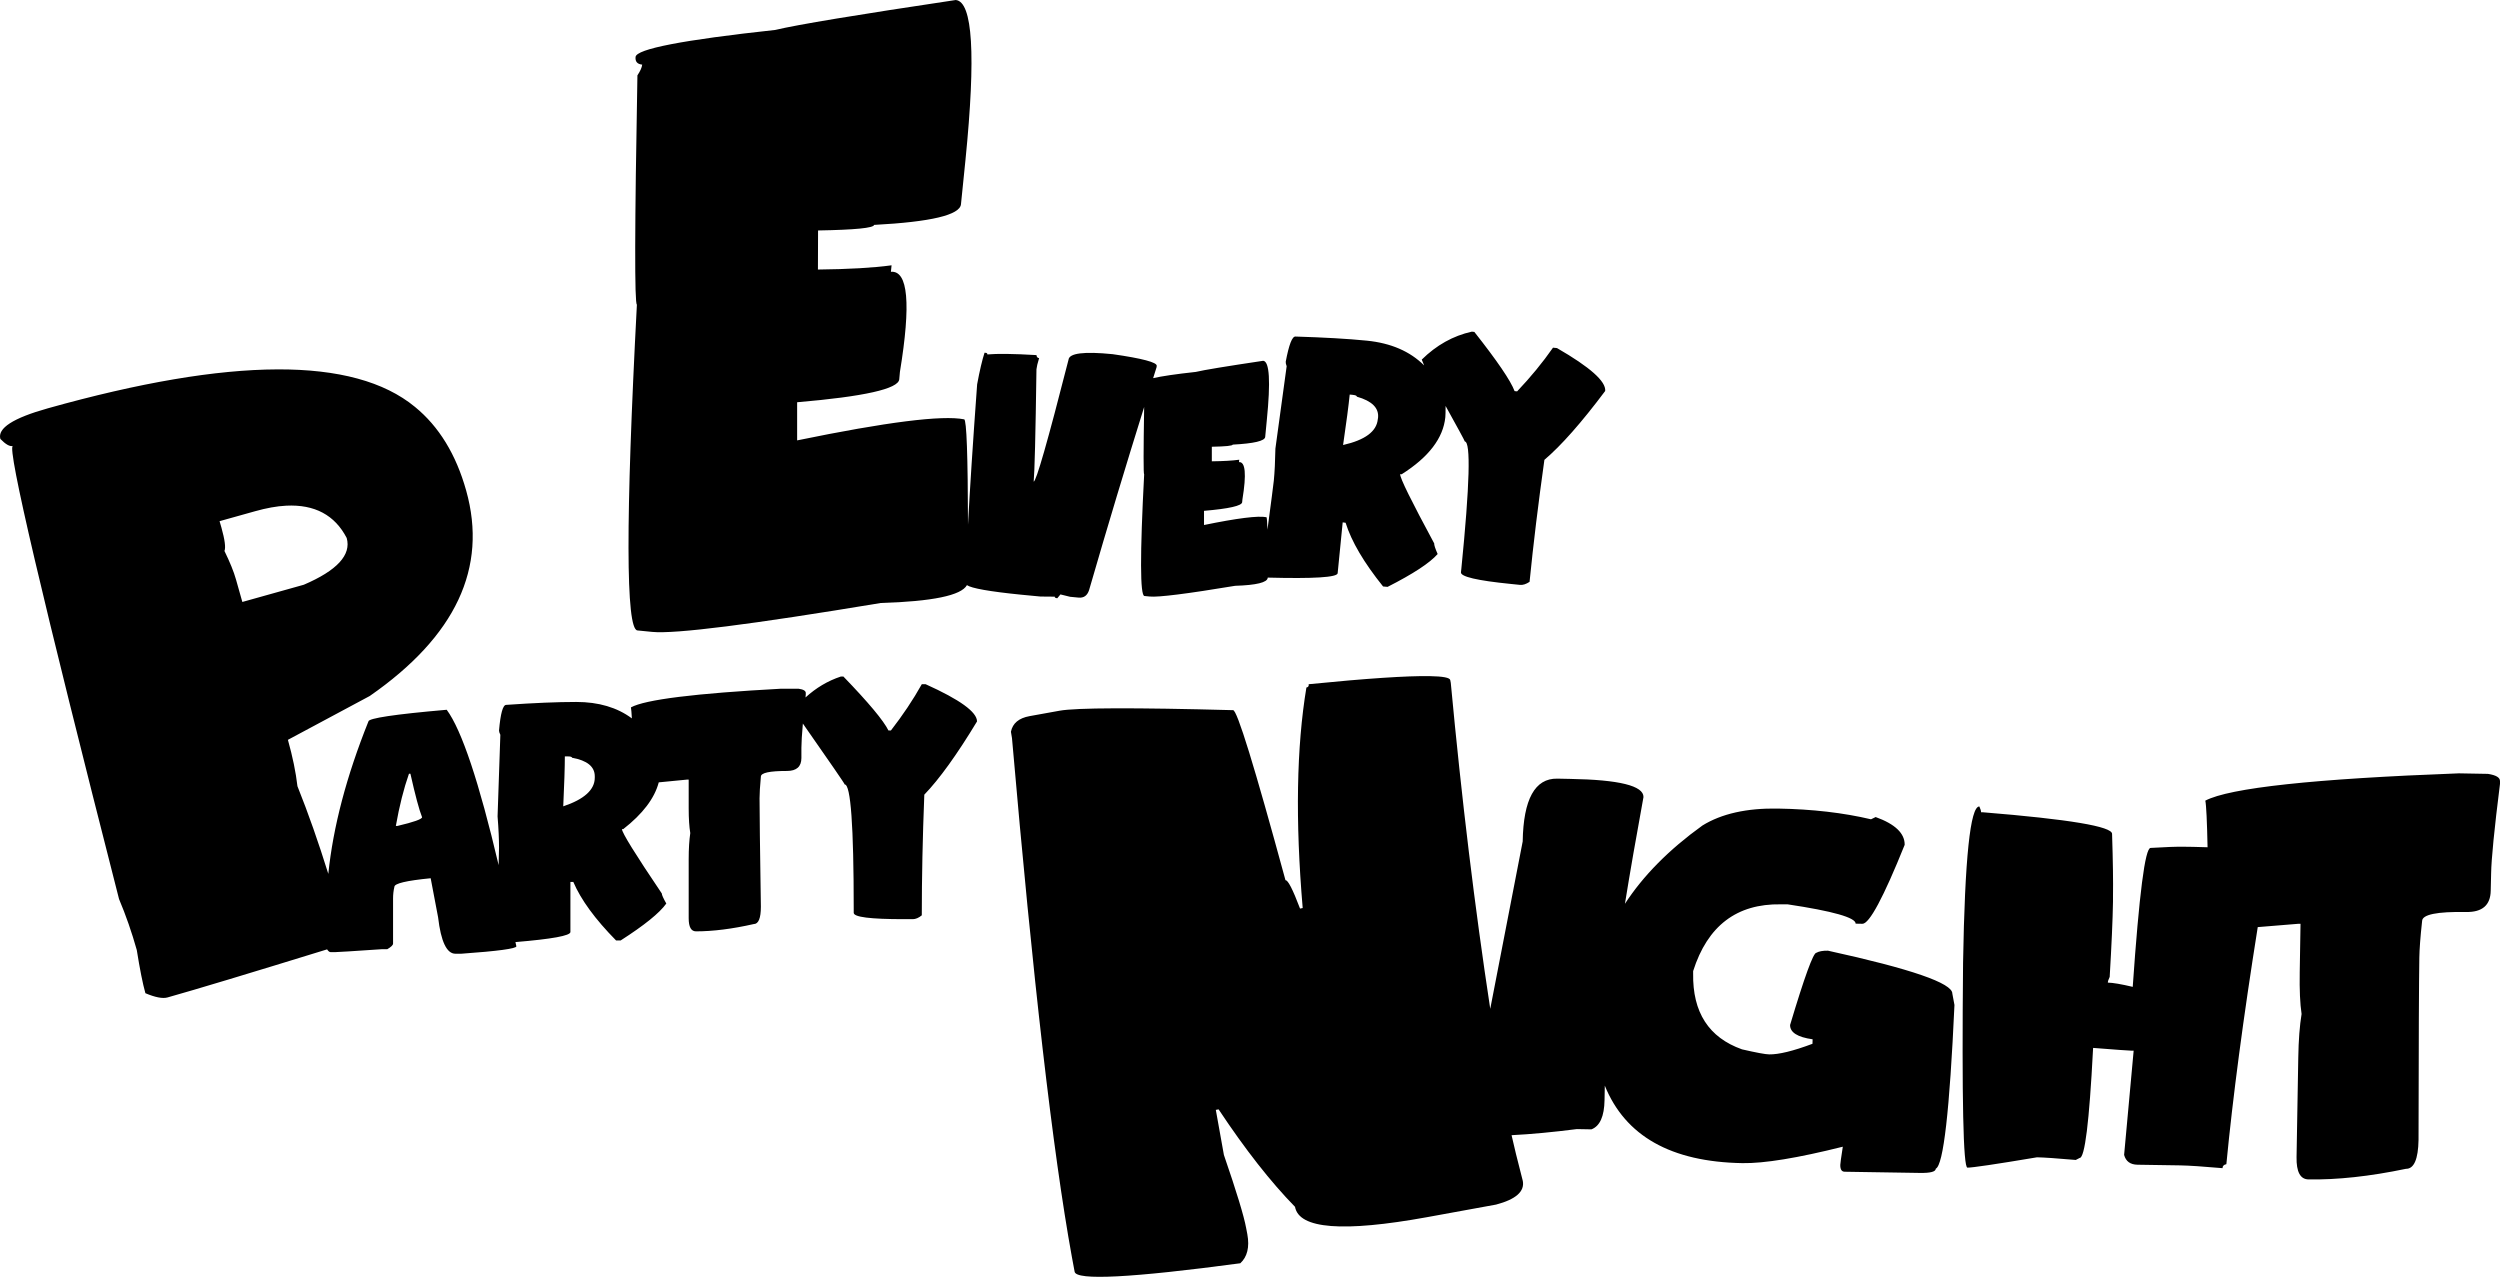
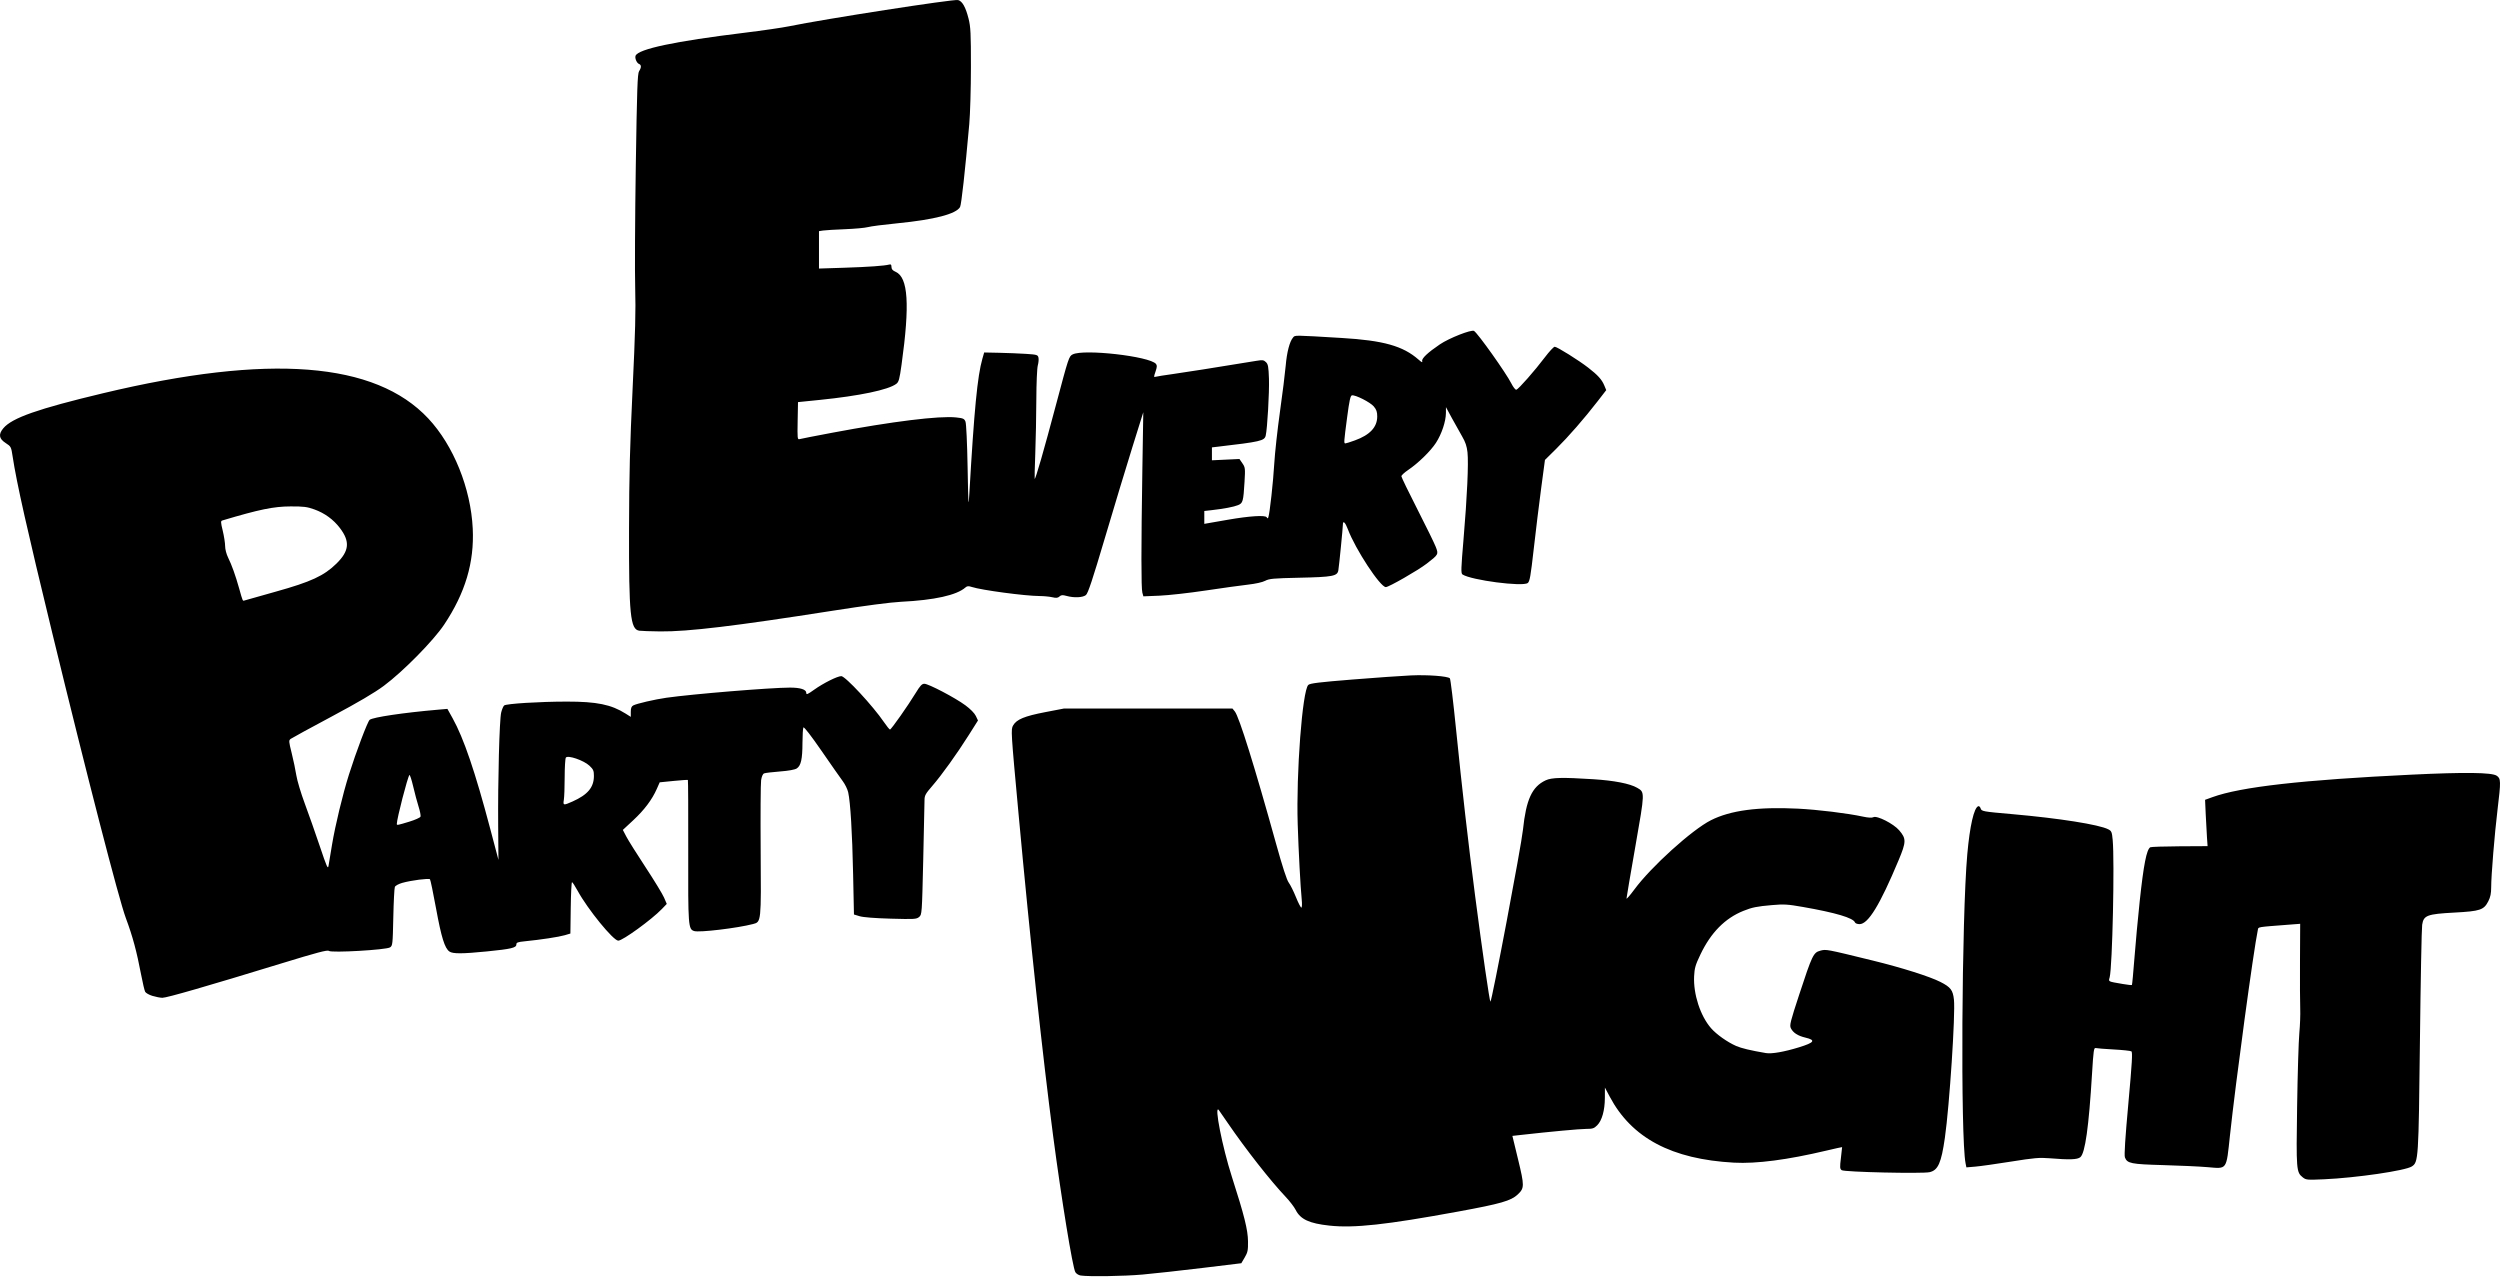
- <svg xmlns="http://www.w3.org/2000/svg" width="589.867" height="301.266" id="svg6046" version="1.1">
+ <svg xmlns="http://www.w3.org/2000/svg" width="589.864" height="301.109" id="svg6046" version="1.1">
  <defs id="defs6048" />
-   <g id="layer1" transform="translate(-370.781,-196.0148)">
-     <path style="font-size:63.494px;font-style:normal;font-variant:normal;font-weight:bold;font-stretch:normal;text-indent:0;text-align:center;text-decoration:none;line-height:125%;letter-spacing:-5px;word-spacing:0px;text-transform:none;direction:ltr;block-progression:tb;writing-mode:lr-tb;text-anchor:middle;color:#000000;fill:#000000;fill-opacity:1;fill-rule:nonzero;stroke:none;stroke-width:2;marker:none;visibility:visible;font-family:Otaku Rant;-inkscape-font-specification:Otaku Rant Bold" d="m 596.304,196.015 c -23.22,3.47 -37.411,5.821 -42.594,7.062 -21.79,2.366 -32.78,4.488 -32.969,6.375 -0.109,1.089 0.401,1.696 1.562,1.812 -0.065,0.653 -0.436,1.501 -1.125,2.531 -0.653,35.856 -0.691,53.891 -0.125,54.094 -2.678,50.976 -2.634,76.599 0.125,76.875 l 3.469,0.344 c 5.371,0.537 23.341,-1.732 53.906,-6.812 12.247,-0.377 19.033,-1.78 20.375,-4.219 1.064,0.737 5.301,1.505 12.75,2.25 l 4.594,0.438 3.375,0.031 c -0.022,0.217 0.16,0.332 0.594,0.375 l 0.75,-0.906 2.281,0.562 1.969,0.188 c 1.246,0.125 2.069,-0.453 2.5,-1.75 4.411,-15.267 8.758,-29.644 13,-43.219 -0.166,10.326 -0.185,15.84 0,15.906 -0.999,19.023 -0.967,28.585 0.062,28.688 l 1.281,0.125 c 2.004,0.2 8.719,-0.635 20.125,-2.531 5.022,-0.154 7.579,-0.792 7.687,-1.875 2e-4,-0.024 -1e-4,-0.039 0,-0.062 10.868,0.283 16.402,-0.055 16.5,-1.031 l 1.188,-12 0.687,0.094 c 1.39,4.434 4.342,9.438 8.844,15.031 l 1.062,0.094 c 6.024,-3.063 9.96,-5.637 11.812,-7.75 -0.58,-1.316 -0.848,-2.148 -0.812,-2.5 -5.423,-10.062 -8.115,-15.504 -8.031,-16.344 l 0.344,0.031 c 6.395,-4.039 9.819,-8.539 10.312,-13.469 0.038,-0.376 0.064,-1.362 0.062,-2.656 2.696,4.864 4.544,8.249 4.531,8.375 1.436,0.144 1.173,10.146 -0.812,30 l -0.094,0.875 c -0.103,1.029 3.818,1.954 11.781,2.75 l 2.156,0.219 c 0.677,0.068 1.429,-0.172 2.25,-0.719 0.896,-8.966 2.067,-18.556 3.5,-28.781 3.976,-3.378 8.756,-8.793 14.344,-16.25 0.225,-2.248 -3.563,-5.623 -11.375,-10.125 l -0.937,-0.094 c -2.459,3.529 -5.289,6.965 -8.469,10.312 l -0.594,-0.062 c -0.929,-2.473 -4.11,-7.138 -9.5,-13.969 l -0.594,-0.062 c -4.42,0.981 -8.354,3.192 -11.812,6.594 0.259,0.587 0.407,0.987 0.562,1.375 -3.327,-3.324 -7.836,-5.274 -13.531,-5.844 -4.523,-0.452 -10.13,-0.766 -16.812,-0.969 -0.786,-0.079 -1.552,1.883 -2.313,5.938 -0.024,0.244 0.046,0.607 0.219,1.062 l -2.656,19.438 c -0.057,3.031 -0.175,5.558 -0.375,7.562 -0.092,0.92 -0.679,5.419 -1.5,11.562 -0.057,-1.84 -0.131,-2.926 -0.25,-2.938 -1.931,-0.385 -6.842,0.224 -14.719,1.844 l 0,-3.344 c 5.905,-0.504 8.916,-1.192 9,-2.031 l 0.062,-0.656 c 0.983,-6.002 0.704,-8.934 -0.812,-8.812 l 0.062,-0.562 c -1.609,0.222 -3.757,0.345 -6.469,0.375 l 0,-3.438 c 3.261,-0.057 4.91,-0.229 4.937,-0.5 5.006,-0.265 7.561,-0.864 7.656,-1.812 l 0.375,-3.906 c 0.923,-9.236 0.646,-13.913 -0.844,-14.062 -8.665,1.295 -13.972,2.162 -15.906,2.625 -4.753,0.516 -8.064,1.014 -10.062,1.469 0.271,-0.854 0.542,-1.747 0.812,-2.594 l 0.031,-0.312 c 0.081,-0.813 -3.394,-1.748 -10.406,-2.75 -6.799,-0.68 -10.252,-0.231 -10.406,1.312 -4.905,19.234 -7.65,28.807 -8.219,28.75 0.211,-2.113 0.44,-10.928 0.656,-26.5 0.057,-0.569 0.262,-1.458 0.625,-2.625 -0.379,-0.038 -0.587,-0.277 -0.625,-0.719 -5.412,-0.322 -9.275,-0.362 -11.594,-0.156 0.022,-0.217 -0.1,-0.351 -0.344,-0.375 l -0.312,-0.031 c -0.555,1.723 -1.151,4.218 -1.75,7.469 -1.025,14.045 -1.717,24.843 -2.156,33.125 -0.034,-16.27 -0.327,-24.817 -0.906,-24.875 -5.176,-1.031 -18.299,0.628 -39.406,4.969 l 0,-9 c 15.823,-1.35 23.869,-3.156 24.094,-5.406 l 0.156,-1.75 c 2.635,-16.084 1.94,-23.952 -2.125,-23.625 l 0.156,-1.531 c -4.311,0.595 -10.109,0.92 -17.375,1 l 0.031,-9.219 c 8.739,-0.152 13.146,-0.587 13.219,-1.312 13.414,-0.711 20.246,-2.334 20.5,-4.875 l 1.063,-10.469 c 2.475,-24.751 1.711,-37.319 -2.281,-37.719 z m -160.125,87.156 c -14.438,0.056 -32.484,3.118 -54.125,9.188 -8.163,2.29 -11.897,4.688 -11.188,7.219 1.249,1.288 2.242,1.852 2.938,1.656 -1.392,0.391 6.954,36.015 25.062,106.906 1.623,3.845 3.016,7.855 4.188,12.031 0.72,4.508 1.392,7.909 2.031,10.188 2.324,0.986 4.08,1.319 5.219,1 6.798,-1.907 19.578,-5.771 37.656,-11.344 0.279,0.432 0.564,0.656 0.844,0.656 l 1,0 c 0.588,0 4.233,-0.233 10.969,-0.688 l 1.375,0 c 0.909,-0.535 1.375,-0.97 1.375,-1.344 l 0,-10.625 c 0,-0.936 0.099,-1.868 0.313,-2.75 -10e-5,-0.802 2.842,-1.47 8.562,-2.031 l 1.75,9.219 c 0.668,5.72 2.036,8.594 4.094,8.594 l 1.344,0 c 8.687,-0.615 13.031,-1.215 13.031,-1.75 -0.072,-0.351 -0.147,-0.652 -0.219,-1 8.634,-0.723 12.969,-1.508 12.969,-2.375 l 0,-11.812 0.688,0 c 1.791,4.197 5.149,8.787 10.094,13.812 l 1.063,0 c 5.586,-3.582 9.178,-6.473 10.781,-8.719 -0.695,-1.23 -1.062,-2.027 -1.062,-2.375 -6.282,-9.302 -9.406,-14.359 -9.406,-15.188 l 0.313,0 c 4.593,-3.586 7.386,-7.264 8.375,-11.031 1.823,-0.17 3.898,-0.361 6.75,-0.656 l 0.312,0 0,6.812 c 10e-5,2.432 0.135,4.369 0.375,5.812 -0.24,1.631 -0.375,3.697 -0.375,6.156 l 0,13.938 c 10e-5,2.058 0.569,3.094 1.719,3.094 4.01,0 8.546,-0.569 13.625,-1.719 1.123,0 1.687,-1.367 1.688,-4.094 -0.213,-13.873 -0.312,-22.408 -0.312,-25.562 0,-1.149 0.099,-2.853 0.312,-5.125 -2e-4,-0.909 2.067,-1.344 6.156,-1.344 2.272,4e-5 3.406,-1.031 3.406,-3.062 l 0,-2.406 c 0,-1.136 0.12,-3.174 0.344,-5.719 6.427,9.2 9.875,14.197 9.875,14.375 1.417,3e-5 2.125,9.782 2.125,29.375 l 0,0.906 c 0,1.016 3.954,1.5 11.812,1.5 l 2.125,0 c 0.668,0 1.377,-0.291 2.125,-0.906 -2e-4,-8.848 0.193,-18.338 0.594,-28.469 3.555,-3.689 7.706,-9.449 12.438,-17.281 -10e-5,-2.219 -4.053,-5.146 -12.125,-8.781 l -0.906,0 c -2.058,3.689 -4.501,7.324 -7.281,10.906 l -0.594,0 c -1.149,-2.325 -4.691,-6.571 -10.625,-12.719 l -0.594,0 c -3.106,1.022 -5.874,2.687 -8.344,4.938 0.03,-0.28 0.031,-0.43 0.062,-0.719 l 0,-0.344 c -10e-5,-0.508 -0.569,-0.84 -1.719,-1 l -4.094,0 c -20.261,1.096 -32.07,2.562 -35.438,4.406 0.081,0.342 0.141,1.321 0.219,2.594 -3.475,-2.58 -7.845,-3.875 -13.125,-3.875 -4.464,6e-5 -9.982,0.233 -16.531,0.688 -0.775,5e-5 -1.34,2.026 -1.688,6.062 0,0.241 0.099,0.572 0.313,1 l -0.656,19.25 c 0.24,2.967 0.344,5.428 0.344,7.406 0,0.436 -0.047,2.469 -0.094,4.094 -4.602,-19.568 -8.7,-31.847 -12.25,-36.656 -12.323,1.069 -18.469,2.002 -18.469,2.75 -5.165,12.87 -8.328,24.851 -9.469,35.969 -2.294,-7.372 -4.712,-14.277 -7.281,-20.688 -0.382,-3.306 -1.132,-6.951 -2.25,-10.938 l 19.312,-10.344 c 20.281,-14.084 27.861,-30.244 22.75,-48.469 -2.396,-8.542 -6.429,-15.127 -12.094,-19.75 -7.234,-5.957 -18.062,-8.9 -32.5,-8.844 z m 253.062,5.938 0.656,0.062 c 0.704,0.07 1.053,0.221 1.031,0.438 3.565,1.013 5.23,2.666 5,4.969 l -0.062,0.375 c -0.287,2.871 -3.009,4.884 -8.188,6.062 0.78,-5.339 1.302,-9.306 1.562,-11.906 z m -250.937,26.219 c 6.715,-0.335 11.484,2.215 14.281,7.625 1.118,3.987 -2.264,7.666 -10.125,11.031 l -14.5,4.062 -1.5,-5.312 c -0.515,-1.835 -1.431,-4.076 -2.719,-6.719 0.328,-0.774 0.097,-2.62 -0.719,-5.531 l -0.437,-1.5 8.375,-2.344 c 2.674,-0.75 5.105,-1.201 7.344,-1.312 z m 269.781,40.219 c -5.266,-0.092 -14.782,0.534 -28.531,1.906 0.079,0.435 -0.096,0.702 -0.531,0.781 -2.331,14.029 -2.637,31.366 -0.875,52.031 l -0.625,0.125 c -1.727,-4.564 -2.878,-6.789 -3.437,-6.688 -7.323,-26.908 -11.443,-40.294 -12.375,-40.125 -23.41,-0.628 -37.054,-0.574 -40.906,0.125 l -7.094,1.281 c -2.547,0.463 -3.999,1.688 -4.406,3.688 l 0.25,1.5 c 4.932,56.863 9.636,97.648 14.125,122.375 l 0.656,3.531 c 0.383,2.112 13.407,1.444 39.094,-2 1.645,-1.519 2.209,-3.799 1.656,-6.844 l -0.281,-1.469 c -0.507,-2.796 -2.259,-8.552 -5.25,-17.25 l -1.906,-10.625 0.656,-0.125 c 6.272,9.451 12.278,17.113 18.031,23 0.947,5.219 11.337,6.035 31.156,2.438 l 16.281,-2.969 c 4.654,-1.23 6.763,-3.077 6.313,-5.562 -1.282,-4.923 -2.145,-8.514 -2.656,-10.812 4.635,-0.231 9.778,-0.722 15.406,-1.438 l 3.437,0.062 c 1.996,-0.76 3.029,-3.059 3.094,-6.906 l 0.062,-3.406 c 4.827,11.892 15.636,17.999 32.469,18.281 5.117,0.086 13.01,-1.198 23.688,-3.875 -0.4,2.532 -0.584,3.964 -0.594,4.281 -0.018,1.071 0.317,1.613 1.031,1.625 l 17.719,0.281 c 2.499,0.042 3.769,-0.286 3.781,-1 1.799,-0.843 3.275,-13.73 4.406,-38.625 l -0.5,-2.688 c 0.041,-2.459 -9.738,-5.829 -29.344,-10.125 -1.23,-0.021 -2.149,0.153 -2.75,0.5 -0.714,-0.012 -2.784,5.663 -6.188,17.031 -0.029,1.745 1.75,2.879 5.313,3.375 l -0.031,1.062 c -4.551,1.709 -7.958,2.538 -10.219,2.5 -0.912,-0.015 -3.047,-0.417 -6.406,-1.188 -7.848,-2.79 -11.685,-8.744 -11.531,-17.906 l 0,-0.562 c 3.393,-10.694 10.296,-15.924 20.688,-15.75 l 1.594,0 c 10.724,1.608 16.087,3.135 16.062,4.562 l 1.594,0.031 c 1.626,0.027 4.96,-6.172 9.969,-18.625 0.045,-2.697 -2.23,-4.898 -6.844,-6.562 l -1.094,0.531 c -6.52,-1.537 -13.838,-2.395 -21.969,-2.531 -7.377,-0.124 -13.322,1.219 -17.812,4 -7.918,5.697 -13.986,11.862 -18.281,18.469 1.224,-7.579 2.672,-15.9 4.375,-25.188 0.044,-2.657 -5.731,-4.087 -17.312,-4.281 l -3.031,-0.062 c -5.275,-0.088 -7.989,4.858 -8.156,14.812 l -7.656,39.5 c -3.628,-23.826 -6.749,-49.434 -9.312,-76.906 l -0.125,-0.656 c -0.106,-0.582 -1.715,-0.882 -4.875,-0.938 z m -204.031,18.938 0.625,0 c 0.695,5e-5 1.062,0.099 1.062,0.312 3.582,0.642 5.375,2.103 5.375,4.375 l 0,0.344 c 0,2.833 -2.492,5.093 -7.438,6.75 0.241,-5.293 0.375,-9.215 0.375,-11.781 z m 446.844,4 c -34.138,1.273 -54.06,3.428 -59.781,6.438 0.228,1.038 0.405,4.909 0.531,11 -1.09,-0.04 -2.191,-0.073 -3.406,-0.094 l -2.281,-0.031 c -1.587,-0.026 -4.176,0.064 -7.75,0.281 -1.309,-0.022 -2.701,10.907 -4.219,32.781 -2.727,-0.641 -4.685,-0.98 -5.875,-1 0.01,-0.317 0.15,-0.753 0.438,-1.344 0.443,-7.491 0.708,-13.418 0.781,-17.781 l 0,-1.375 c 0.054,-3.212 -0.01,-8.084 -0.219,-14.594 0.029,-1.745 -10.113,-3.444 -30.438,-5.094 l -0.469,0 c 0.01,-0.317 -0.139,-0.775 -0.406,-1.375 -2.142,-0.036 -3.431,12.245 -3.844,36.875 -0.302,32.209 0.039,48.327 1.031,48.344 1.071,0.018 6.54,-0.778 16.406,-2.438 1.586,0.027 4.64,0.232 9.156,0.625 l 0.906,-0.469 c 1.229,0.021 2.276,-8.464 3.156,-25.469 l 0.031,-0.5 c 5.23,0.405 8.261,0.642 9.094,0.656 l 0.469,0 -2.25,24.594 c 0.411,1.514 1.451,2.284 3.156,2.312 l 10.062,0.156 c 2.102,0.035 5.444,0.263 10,0.656 0.01,-0.516 0.309,-0.829 0.906,-0.938 1.526,-15.844 3.996,-34.516 7.406,-55.938 2.817,-0.222 5.518,-0.431 9.562,-0.781 l 0.531,0 -0.188,11.469 c -0.069,4.095 0.073,7.376 0.438,9.812 -0.451,2.738 -0.712,6.173 -0.781,10.312 l -0.406,23.469 c -0.058,3.465 0.878,5.218 2.813,5.25 6.749,0.113 14.418,-0.708 23,-2.5 1.89,0.032 2.892,-2.254 2.969,-6.844 0.032,-23.359 0.099,-37.69 0.188,-43 0.032,-1.935 0.232,-4.806 0.656,-8.625 0.026,-1.53 3.491,-2.24 10.375,-2.125 3.825,0.064 5.755,-1.611 5.813,-5.031 l 0.094,-4.062 c 0.056,-3.375 0.743,-10.422 2.094,-21.156 l 0,-0.625 c 0.014,-0.855 -0.913,-1.416 -2.844,-1.719 l -6.906,-0.125 z m -483.625,0.094 0.344,0 c 1.149,5.105 2.055,8.513 2.75,10.25 0,0.454 -1.937,1.154 -5.812,2.062 l -0.375,0 c 0.829,-4.704 1.864,-8.811 3.094,-12.312 z" id="path5439" />
+   <g id="layer1" transform="translate(-402.1944,-178.9747)">
+     <path style="fill:#000000" d="m 657.157,479.923 c -0.457,-0.069 -1.014,-0.42 -1.236,-0.78 -0.638,-1.032 -3.285,-17.261 -5.246,-32.162 -2.465,-18.73 -5.425,-46.286 -8.147,-75.844 -1.824,-19.808 -1.838,-20.042 -1.288,-21.005 0.812,-1.421 2.672,-2.188 7.597,-3.136 l 4.351,-0.838 19.904,0 19.904,0 0.55,0.679 c 1.014,1.252 4.675,12.992 9.741,31.238 1.502,5.409 2.519,8.533 2.979,9.152 0.385,0.517 1.149,2.054 1.698,3.416 0.549,1.362 1.123,2.476 1.275,2.476 0.158,0 0.198,-0.801 0.092,-1.875 -0.301,-3.075 -0.744,-11.371 -0.948,-17.779 -0.385,-12.052 1.101,-31.572 2.502,-32.886 0.405,-0.38 2.549,-0.643 10.412,-1.274 5.446,-0.437 11.656,-0.874 13.802,-0.971 3.93,-0.177 8.677,0.179 9.186,0.688 0.151,0.151 0.806,5.543 1.454,11.982 1.402,13.92 2.913,27.127 4.502,39.343 1.702,13.087 3.421,24.977 3.611,24.977 0.328,0 7.273,-36.702 7.678,-40.575 0.747,-7.139 2.14,-10.165 5.372,-11.666 1.423,-0.661 3.921,-0.719 11.168,-0.259 5.003,0.317 8.708,1.04 10.406,2.029 1.839,1.071 1.845,0.869 -0.431,13.868 -1.141,6.517 -2.078,12.029 -2.083,12.249 -0.01,0.221 0.82,-0.725 1.833,-2.1 3.955,-5.375 13.606,-14.106 18.09,-16.368 4.608,-2.324 11.123,-3.193 20.472,-2.732 4.716,0.233 11.67,1.083 15.392,1.882 1.275,0.274 2.121,0.319 2.469,0.133 0.832,-0.445 4.754,1.548 6.069,3.085 1.712,2 1.698,2.708 -0.138,7.099 -4.405,10.54 -7.165,15.052 -9.206,15.052 -0.506,0 -0.989,-0.182 -1.075,-0.404 -0.409,-1.065 -4.519,-2.287 -12.267,-3.646 -3.649,-0.64 -4.478,-0.69 -7.354,-0.44 -3.533,0.307 -4.642,0.531 -6.692,1.355 -4.363,1.754 -7.678,5.116 -10.155,10.3 -1.185,2.48 -1.395,3.205 -1.487,5.138 -0.202,4.224 1.466,9.343 3.987,12.239 1.275,1.465 3.84,3.284 5.918,4.199 1.223,0.538 3.449,1.07 7.037,1.68 1.367,0.232 4.289,-0.278 7.826,-1.367 3.632,-1.119 4.006,-1.685 1.5,-2.277 -1.805,-0.426 -2.913,-1.144 -3.448,-2.233 -0.331,-0.675 -0.111,-1.556 1.98,-7.925 3.058,-9.312 3.345,-9.912 4.95,-10.348 1.401,-0.38 1.296,-0.4 12.432,2.328 6.811,1.668 13.384,3.746 15.912,5.03 2.442,1.24 2.969,1.928 3.211,4.195 0.365,3.412 -1.048,24.951 -2.138,32.589 -0.848,5.939 -1.613,7.66 -3.606,8.11 -1.723,0.389 -20.129,-0.027 -20.732,-0.468 -0.444,-0.325 -0.466,-0.653 -0.192,-2.879 0.17,-1.382 0.297,-2.535 0.282,-2.564 -0.015,-0.028 -1.67,0.338 -3.678,0.815 -9.216,2.188 -16.518,3.14 -21.85,2.849 -14.685,-0.801 -24.117,-5.806 -29.285,-15.544 l -1.153,-2.171 -0.01,2.421 c -0.01,2.956 -0.678,5.347 -1.811,6.48 -0.739,0.739 -1.079,0.851 -2.596,0.851 -1.493,0 -8.371,0.636 -15.433,1.428 l -1.98,0.222 1.35,5.577 c 1.504,6.213 1.499,6.746 -0.072,8.229 -1.606,1.515 -3.978,2.196 -14.12,4.056 -16.986,3.115 -24.493,3.933 -30.326,3.305 -4.768,-0.513 -6.848,-1.482 -7.972,-3.713 -0.346,-0.688 -1.397,-2.06 -2.335,-3.05 -3.603,-3.805 -9.444,-11.25 -13.653,-17.404 -1.129,-1.65 -2.102,-3.057 -2.162,-3.126 -1.122,-1.282 0.843,8.72 3.09,15.728 2.969,9.258 3.788,12.54 3.822,15.303 0.026,2.094 -0.073,2.575 -0.776,3.77 l -0.805,1.37 -9.246,1.122 c -5.085,0.617 -11.406,1.313 -14.046,1.547 -4.439,0.393 -12.688,0.521 -14.633,0.227 z m 288.361,-23.157 c -1.518,-1.212 -1.557,-1.716 -1.329,-16.786 0.116,-7.652 0.351,-15.418 0.523,-17.258 0.172,-1.84 0.266,-4.426 0.211,-5.747 -0.056,-1.32 -0.081,-6.368 -0.056,-11.216 l 0.045,-8.816 -2.595,0.199 c -7.688,0.591 -7.246,0.519 -7.389,1.197 -1.013,4.804 -5.231,35.899 -6.584,48.538 -0.887,8.288 -0.599,7.882 -5.304,7.482 -1.881,-0.16 -6.588,-0.378 -10.461,-0.484 -7.576,-0.208 -8.478,-0.39 -9.019,-1.813 -0.194,-0.509 0.061,-4.505 0.813,-12.765 0.883,-9.696 1.02,-12.07 0.707,-12.263 -0.213,-0.132 -2.092,-0.331 -4.175,-0.443 -2.083,-0.112 -4,-0.264 -4.259,-0.337 -0.409,-0.116 -0.52,0.672 -0.838,5.946 -0.764,12.66 -1.632,18.871 -2.77,19.807 -0.706,0.581 -2.535,0.644 -7.322,0.251 -2.316,-0.19 -3.598,-0.078 -9.001,0.786 -3.465,0.554 -7.259,1.089 -8.43,1.188 l -2.13,0.181 -0.191,-0.955 c -1.21,-6.048 -0.922,-58.027 0.404,-72.941 0.592,-6.666 1.585,-10.995 2.596,-11.322 0.192,-0.062 0.436,0.16 0.542,0.493 0.23,0.726 0.404,0.758 7.509,1.382 11.018,0.968 20.459,2.461 22.615,3.576 0.768,0.397 0.866,0.631 1.04,2.479 0.477,5.049 -0.064,29.914 -0.706,32.423 -0.28,1.097 -0.539,0.963 3.091,1.594 1.121,0.195 2.091,0.302 2.155,0.238 0.064,-0.064 0.334,-2.95 0.601,-6.413 0.266,-3.463 0.821,-9.454 1.233,-13.314 0.924,-8.656 1.623,-12.23 2.498,-12.77 0.171,-0.106 3.284,-0.209 6.917,-0.229 l 6.606,-0.037 -0.14,-1.975 c -0.077,-1.086 -0.211,-3.545 -0.297,-5.465 l -0.156,-3.489 1.724,-0.626 c 6.699,-2.433 21.201,-4.071 47.05,-5.314 12.518,-0.602 18.845,-0.524 20.021,0.248 1.011,0.663 1.027,1.255 0.209,8.02 -0.705,5.828 -1.498,15.529 -1.498,18.315 0,1.443 -0.179,2.311 -0.675,3.283 -1.054,2.063 -1.911,2.351 -7.96,2.677 -6.514,0.351 -7.303,0.648 -7.649,2.88 -0.128,0.825 -0.365,13.163 -0.527,27.418 -0.318,27.983 -0.357,28.585 -1.906,29.6 -1.526,1 -13.115,2.695 -20.736,3.033 -3.989,0.177 -4.241,0.154 -5.004,-0.456 z M 438.145,413.946 c -0.78,-0.24 -1.545,-0.674 -1.701,-0.964 -0.155,-0.29 -0.577,-2.076 -0.937,-3.969 -1.066,-5.599 -2.003,-9.073 -3.625,-13.433 -1.66,-4.464 -9.101,-33.296 -17.362,-67.276 -5.897,-24.257 -8.413,-35.459 -9.334,-41.559 -0.357,-2.367 -0.381,-2.412 -1.67,-3.249 -1.578,-1.024 -1.733,-2.051 -0.526,-3.485 2.055,-2.443 8.122,-4.572 23.521,-8.254 39.177,-9.369 64.219,-7.425 76.736,5.957 5.955,6.367 10.036,16.476 10.489,25.986 0.381,7.987 -1.759,15.168 -6.747,22.651 -2.529,3.794 -9.691,11.065 -14.215,14.43 -2.213,1.646 -6,3.876 -12.317,7.252 -5.017,2.681 -9.36,5.049 -9.652,5.263 -0.505,0.369 -0.494,0.536 0.213,3.377 0.409,1.644 0.902,4.002 1.095,5.24 0.193,1.238 1.096,4.25 2.006,6.694 0.91,2.444 2.503,6.968 3.539,10.052 1.667,4.964 1.903,5.488 2.057,4.558 0.096,-0.578 0.465,-2.806 0.822,-4.951 0.76,-4.575 2.511,-11.832 3.987,-16.525 1.662,-5.285 4.411,-12.549 4.893,-12.929 0.779,-0.614 7.961,-1.679 16.047,-2.381 l 2.294,-0.199 1.232,2.214 c 2.626,4.721 5.316,12.627 8.869,26.069 l 1.943,7.352 -0.065,-7.952 c -0.088,-10.724 0.296,-25.188 0.713,-26.843 0.186,-0.74 0.501,-1.48 0.7,-1.645 0.511,-0.424 8.341,-0.909 14.779,-0.914 7.077,-0.006 10.483,0.691 13.894,2.844 l 1.203,0.759 0,-1.193 c 0,-0.875 0.156,-1.277 0.584,-1.506 0.806,-0.431 5.104,-1.427 7.817,-1.812 6.199,-0.878 24.535,-2.384 29.134,-2.394 2.47,-0.005 3.87,0.444 3.87,1.241 0,0.5 0.277,0.389 1.894,-0.766 2.136,-1.524 5.449,-3.179 6.366,-3.18 0.953,-3e-4 7.466,7.021 10.091,10.877 0.646,0.949 1.277,1.725 1.402,1.725 0.281,0 4.27,-5.673 6.066,-8.627 1.048,-1.723 1.472,-2.175 2.039,-2.175 0.979,0 7.252,3.288 9.668,5.068 1.193,0.878 2.172,1.875 2.48,2.523 l 0.508,1.071 -2.143,3.396 c -2.828,4.482 -6.43,9.503 -8.664,12.076 -1.568,1.806 -1.805,2.239 -1.807,3.301 -10e-4,0.672 -0.139,7.028 -0.305,14.125 -0.3,12.809 -0.307,12.907 -0.973,13.466 -0.622,0.523 -1.1,0.552 -6.671,0.398 -3.752,-0.104 -6.507,-0.32 -7.351,-0.576 l -1.35,-0.411 -0.2,-9.589 c -0.203,-9.736 -0.635,-16.894 -1.161,-19.243 -0.16,-0.713 -0.729,-1.883 -1.265,-2.601 -0.536,-0.717 -2.797,-3.946 -5.024,-7.174 -2.459,-3.564 -4.137,-5.734 -4.271,-5.524 -0.121,0.191 -0.223,1.832 -0.227,3.647 -0.01,3.832 -0.351,5.372 -1.345,6.024 -0.452,0.296 -1.9,0.558 -3.961,0.717 -1.786,0.137 -3.47,0.34 -3.742,0.45 -0.308,0.125 -0.575,0.731 -0.708,1.606 -0.118,0.773 -0.165,8.224 -0.106,16.558 0.121,17.012 0.135,16.878 -1.803,17.384 -3.703,0.968 -12.677,2.039 -13.88,1.657 -1.404,-0.446 -1.451,-1.068 -1.409,-18.87 0.022,-9.176 -0.015,-16.727 -0.082,-16.78 -0.066,-0.053 -1.59,0.05 -3.385,0.229 l -3.264,0.326 -0.683,1.551 c -1.116,2.532 -2.95,4.973 -5.559,7.397 l -2.455,2.281 0.828,1.587 c 0.455,0.873 2.496,4.125 4.536,7.228 2.04,3.103 3.999,6.317 4.355,7.144 l 0.646,1.502 -1.169,1.213 c -2.414,2.504 -9.237,7.455 -10.275,7.455 -1.174,0 -7.217,-7.418 -9.593,-11.776 -0.607,-1.113 -1.202,-2.024 -1.322,-2.025 -0.12,-10e-4 -0.255,2.727 -0.3,6.061 l -0.081,6.063 -1.35,0.399 c -1.366,0.403 -5.664,1.056 -9.376,1.425 -1.712,0.17 -2.025,0.288 -2.025,0.766 0,0.77 -1.236,1.061 -6.901,1.624 -5.878,0.584 -8.087,0.591 -8.892,0.027 -1.109,-0.777 -1.899,-3.321 -3.148,-10.138 -0.673,-3.673 -1.32,-6.782 -1.437,-6.908 -0.264,-0.284 -4.433,0.255 -6.517,0.843 -0.875,0.247 -1.641,0.663 -1.77,0.961 -0.125,0.289 -0.29,3.526 -0.368,7.191 -0.136,6.395 -0.167,6.682 -0.781,7.078 -0.91,0.587 -13.816,1.329 -14.419,0.829 -0.335,-0.278 -2.713,0.349 -11.268,2.972 -17.387,5.331 -27.025,8.113 -28.026,8.091 -0.513,-0.011 -1.571,-0.217 -2.351,-0.457 z m 60.599,-41.095 c 1.378,-0.42 2.579,-0.956 2.669,-1.19 0.09,-0.234 -0.109,-1.274 -0.441,-2.311 -0.332,-1.037 -0.912,-3.203 -1.287,-4.812 -0.376,-1.61 -0.776,-2.825 -0.89,-2.701 -0.429,0.468 -2.975,10.344 -2.975,11.539 0,0.347 0.163,0.317 2.925,-0.525 z m 38.518,-4.757 c 3.609,-1.611 5.063,-3.346 5.063,-6.042 0,-1.233 -0.138,-1.549 -1.049,-2.409 -1.343,-1.267 -5.154,-2.571 -5.574,-1.907 -0.148,0.234 -0.273,2.316 -0.277,4.626 0,2.311 -0.092,4.707 -0.194,5.326 -0.221,1.336 -0.106,1.359 2.03,0.405 z m -69.997,-49.525 c 8.3,-2.313 11.382,-3.738 14.314,-6.618 3.031,-2.977 3.246,-5.198 0.812,-8.395 -1.53,-2.01 -3.583,-3.506 -6.011,-4.382 -1.719,-0.62 -2.538,-0.724 -5.613,-0.713 -4.01,0.014 -7.373,0.706 -16.084,3.307 -0.439,0.131 -0.432,0.353 0.073,2.463 0.305,1.275 0.556,2.897 0.557,3.604 0.001,0.738 0.3,1.888 0.703,2.701 0.851,1.719 1.76,4.257 2.602,7.267 0.865,3.089 0.829,3.007 1.261,2.854 0.213,-0.075 3.536,-1.014 7.386,-2.087 z m 85.762,9.218 c -2.113,-0.317 -2.459,-3.748 -2.415,-23.938 0.028,-12.773 0.206,-19.793 0.843,-33.157 0.628,-13.197 0.764,-18.45 0.611,-23.705 -0.107,-3.713 -0.045,-16.602 0.138,-28.642 0.281,-18.434 0.404,-21.998 0.778,-22.569 0.57,-0.87 0.565,-1.489 -0.013,-1.711 -0.536,-0.206 -1.029,-1.369 -0.817,-1.927 0.609,-1.6 9.265,-3.428 25.772,-5.444 4.151,-0.507 8.85,-1.19 10.442,-1.517 8.321,-1.712 38.842,-6.451 39.877,-6.191 0.995,0.25 1.798,1.672 2.478,4.388 0.49,1.958 0.563,3.439 0.559,11.403 0,5.034 -0.179,11.11 -0.393,13.503 -1.002,11.237 -1.857,18.951 -2.166,19.528 -0.881,1.646 -6.053,2.994 -14.762,3.848 -3.178,0.311 -6.317,0.717 -6.977,0.901 -0.66,0.184 -3.09,0.408 -5.401,0.497 -2.31,0.089 -4.639,0.229 -5.176,0.311 l -0.975,0.148 -3e-4,4.412 -3e-4,4.412 5.926,-0.19 c 5.752,-0.184 9.575,-0.455 10.652,-0.755 0.394,-0.11 0.525,0.032 0.525,0.57 0,0.52 0.267,0.834 0.975,1.145 2.971,1.308 3.382,7.694 1.409,21.875 -0.486,3.495 -0.655,4.112 -1.248,4.561 -1.865,1.412 -8.651,2.835 -18.088,3.792 l -5.101,0.517 -0.083,4.444 c -0.077,4.138 -0.046,4.433 0.45,4.288 0.293,-0.086 3.774,-0.766 7.734,-1.511 14.141,-2.662 25.223,-4.03 29.2,-3.607 1.679,0.179 1.933,0.292 2.214,0.99 0.186,0.462 0.394,4.94 0.503,10.84 0.171,9.224 0.206,9.718 0.419,6.001 1.12,-19.537 1.9,-27.608 3.061,-31.657 l 0.43,-1.5 3.539,0.074 c 1.946,0.041 4.789,0.155 6.316,0.253 2.573,0.166 2.789,0.23 2.949,0.866 0.095,0.378 0.028,1.209 -0.15,1.847 -0.182,0.656 -0.334,4.157 -0.349,8.062 -0.015,3.796 -0.127,9.535 -0.249,12.753 -0.122,3.218 -0.187,5.899 -0.143,5.958 0.175,0.234 2.169,-6.691 5.042,-17.507 2.96,-11.145 3.047,-11.409 3.927,-11.853 2.627,-1.326 18.156,0.445 19.646,2.241 0.291,0.351 0.27,0.725 -0.101,1.816 -0.437,1.282 -0.434,1.364 0.044,1.22 0.282,-0.084 2.065,-0.368 3.963,-0.629 2.852,-0.394 9.689,-1.475 19.802,-3.131 1.445,-0.237 1.724,-0.198 2.246,0.309 0.508,0.494 0.612,1.075 0.711,3.944 0.108,3.15 -0.389,11.816 -0.767,13.389 -0.297,1.234 -1.211,1.445 -11.415,2.632 l -1.275,0.148 0,1.524 0,1.524 3.246,-0.154 3.246,-0.154 0.7,1.021 c 0.666,0.972 0.69,1.184 0.499,4.387 -0.275,4.598 -0.387,5.004 -1.508,5.473 -0.989,0.413 -3.389,0.871 -6.257,1.193 l -1.725,0.194 0,1.518 0,1.518 0.975,-0.17 c 0.536,-0.093 2.595,-0.452 4.576,-0.798 5.062,-0.883 8.833,-1.126 9.163,-0.592 0.214,0.346 0.28,0.342 0.404,-0.028 0.332,-0.987 1.13,-8.233 1.387,-12.594 0.151,-2.558 0.758,-8.094 1.35,-12.303 0.592,-4.208 1.198,-9.069 1.347,-10.802 0.277,-3.233 0.932,-5.747 1.741,-6.679 0.5,-0.577 -0.072,-0.582 11.461,0.106 9.864,0.588 14.476,1.885 18.138,5.101 0.798,0.701 0.981,0.77 0.866,0.327 -0.155,-0.592 1.345,-2.001 4.16,-3.909 2.197,-1.489 7.456,-3.559 8.073,-3.177 0.903,0.558 7.573,9.943 8.796,12.376 0.443,0.881 0.973,1.552 1.185,1.5 0.503,-0.123 4.38,-4.531 6.748,-7.671 1.027,-1.362 2.067,-2.476 2.312,-2.476 0.546,0 5.628,3.177 7.909,4.944 2.248,1.742 3.197,2.787 3.766,4.15 l 0.477,1.143 -2.017,2.608 c -3.158,4.084 -6.894,8.372 -9.788,11.234 l -2.654,2.625 -0.892,6.677 c -0.491,3.672 -1.279,10.112 -1.752,14.31 -0.727,6.456 -0.945,7.698 -1.416,8.055 -1.211,0.92 -13.317,-0.664 -15.397,-2.014 -0.383,-0.248 -0.351,-1.31 0.246,-8.33 0.848,-9.955 1.211,-17.931 0.933,-20.498 -0.155,-1.435 -0.49,-2.426 -1.266,-3.751 -0.581,-0.99 -1.676,-2.948 -2.435,-4.351 l -1.379,-2.551 -0.01,1.394 c -0.01,1.976 -1.003,4.953 -2.351,7.03 -1.274,1.964 -4.193,4.809 -6.597,6.43 -0.857,0.578 -1.558,1.231 -1.558,1.452 -3e-4,0.221 1.699,3.732 3.777,7.802 2.078,4.07 4.032,8.068 4.344,8.884 0.665,1.741 0.643,1.78 -2.143,3.931 -2.058,1.588 -8.938,5.537 -9.647,5.538 -1.324,6e-4 -7.202,-8.957 -8.959,-13.652 -0.606,-1.619 -1.175,-2.165 -1.174,-1.126 0,0.731 -0.879,9.614 -1.068,10.791 -0.226,1.403 -1.267,1.602 -9.283,1.776 -6.031,0.131 -7.036,0.222 -7.977,0.722 -0.641,0.341 -2.279,0.707 -4.05,0.905 -1.636,0.183 -6.147,0.81 -10.025,1.392 -3.878,0.583 -8.765,1.129 -10.861,1.215 l -3.81,0.156 -0.241,-0.864 c -0.291,-1.045 -0.29,-10.612 0,-28.921 l 0.219,-13.653 -2.579,8.252 c -1.418,4.538 -4.319,14.126 -6.446,21.305 -2.965,10.008 -4.017,13.175 -4.512,13.578 -0.741,0.604 -2.806,0.695 -4.581,0.202 -0.935,-0.26 -1.248,-0.234 -1.656,0.136 -0.395,0.357 -0.761,0.396 -1.698,0.179 -0.657,-0.152 -2.004,-0.281 -2.994,-0.285 -3.433,-0.016 -13.709,-1.391 -15.996,-2.14 -0.794,-0.26 -1.095,-0.236 -1.5,0.119 -2.076,1.824 -7.317,2.987 -15.208,3.377 -2.425,0.12 -8.497,0.915 -16.052,2.102 -23.06,3.623 -34.231,4.964 -40.752,4.892 -2.257,-0.025 -4.485,-0.102 -4.953,-0.172 z m 168.851,-44.904 c 3.55,-1.289 5.265,-3.126 5.267,-5.642 0,-1.087 -0.181,-1.619 -0.809,-2.365 -0.837,-0.994 -4.346,-2.775 -5.159,-2.619 -0.36,0.069 -0.608,1.206 -1.134,5.188 -0.778,5.891 -0.795,6.149 -0.412,6.149 0.158,0 1.168,-0.32 2.246,-0.711 z" id="path3758" />
  </g>
</svg>
